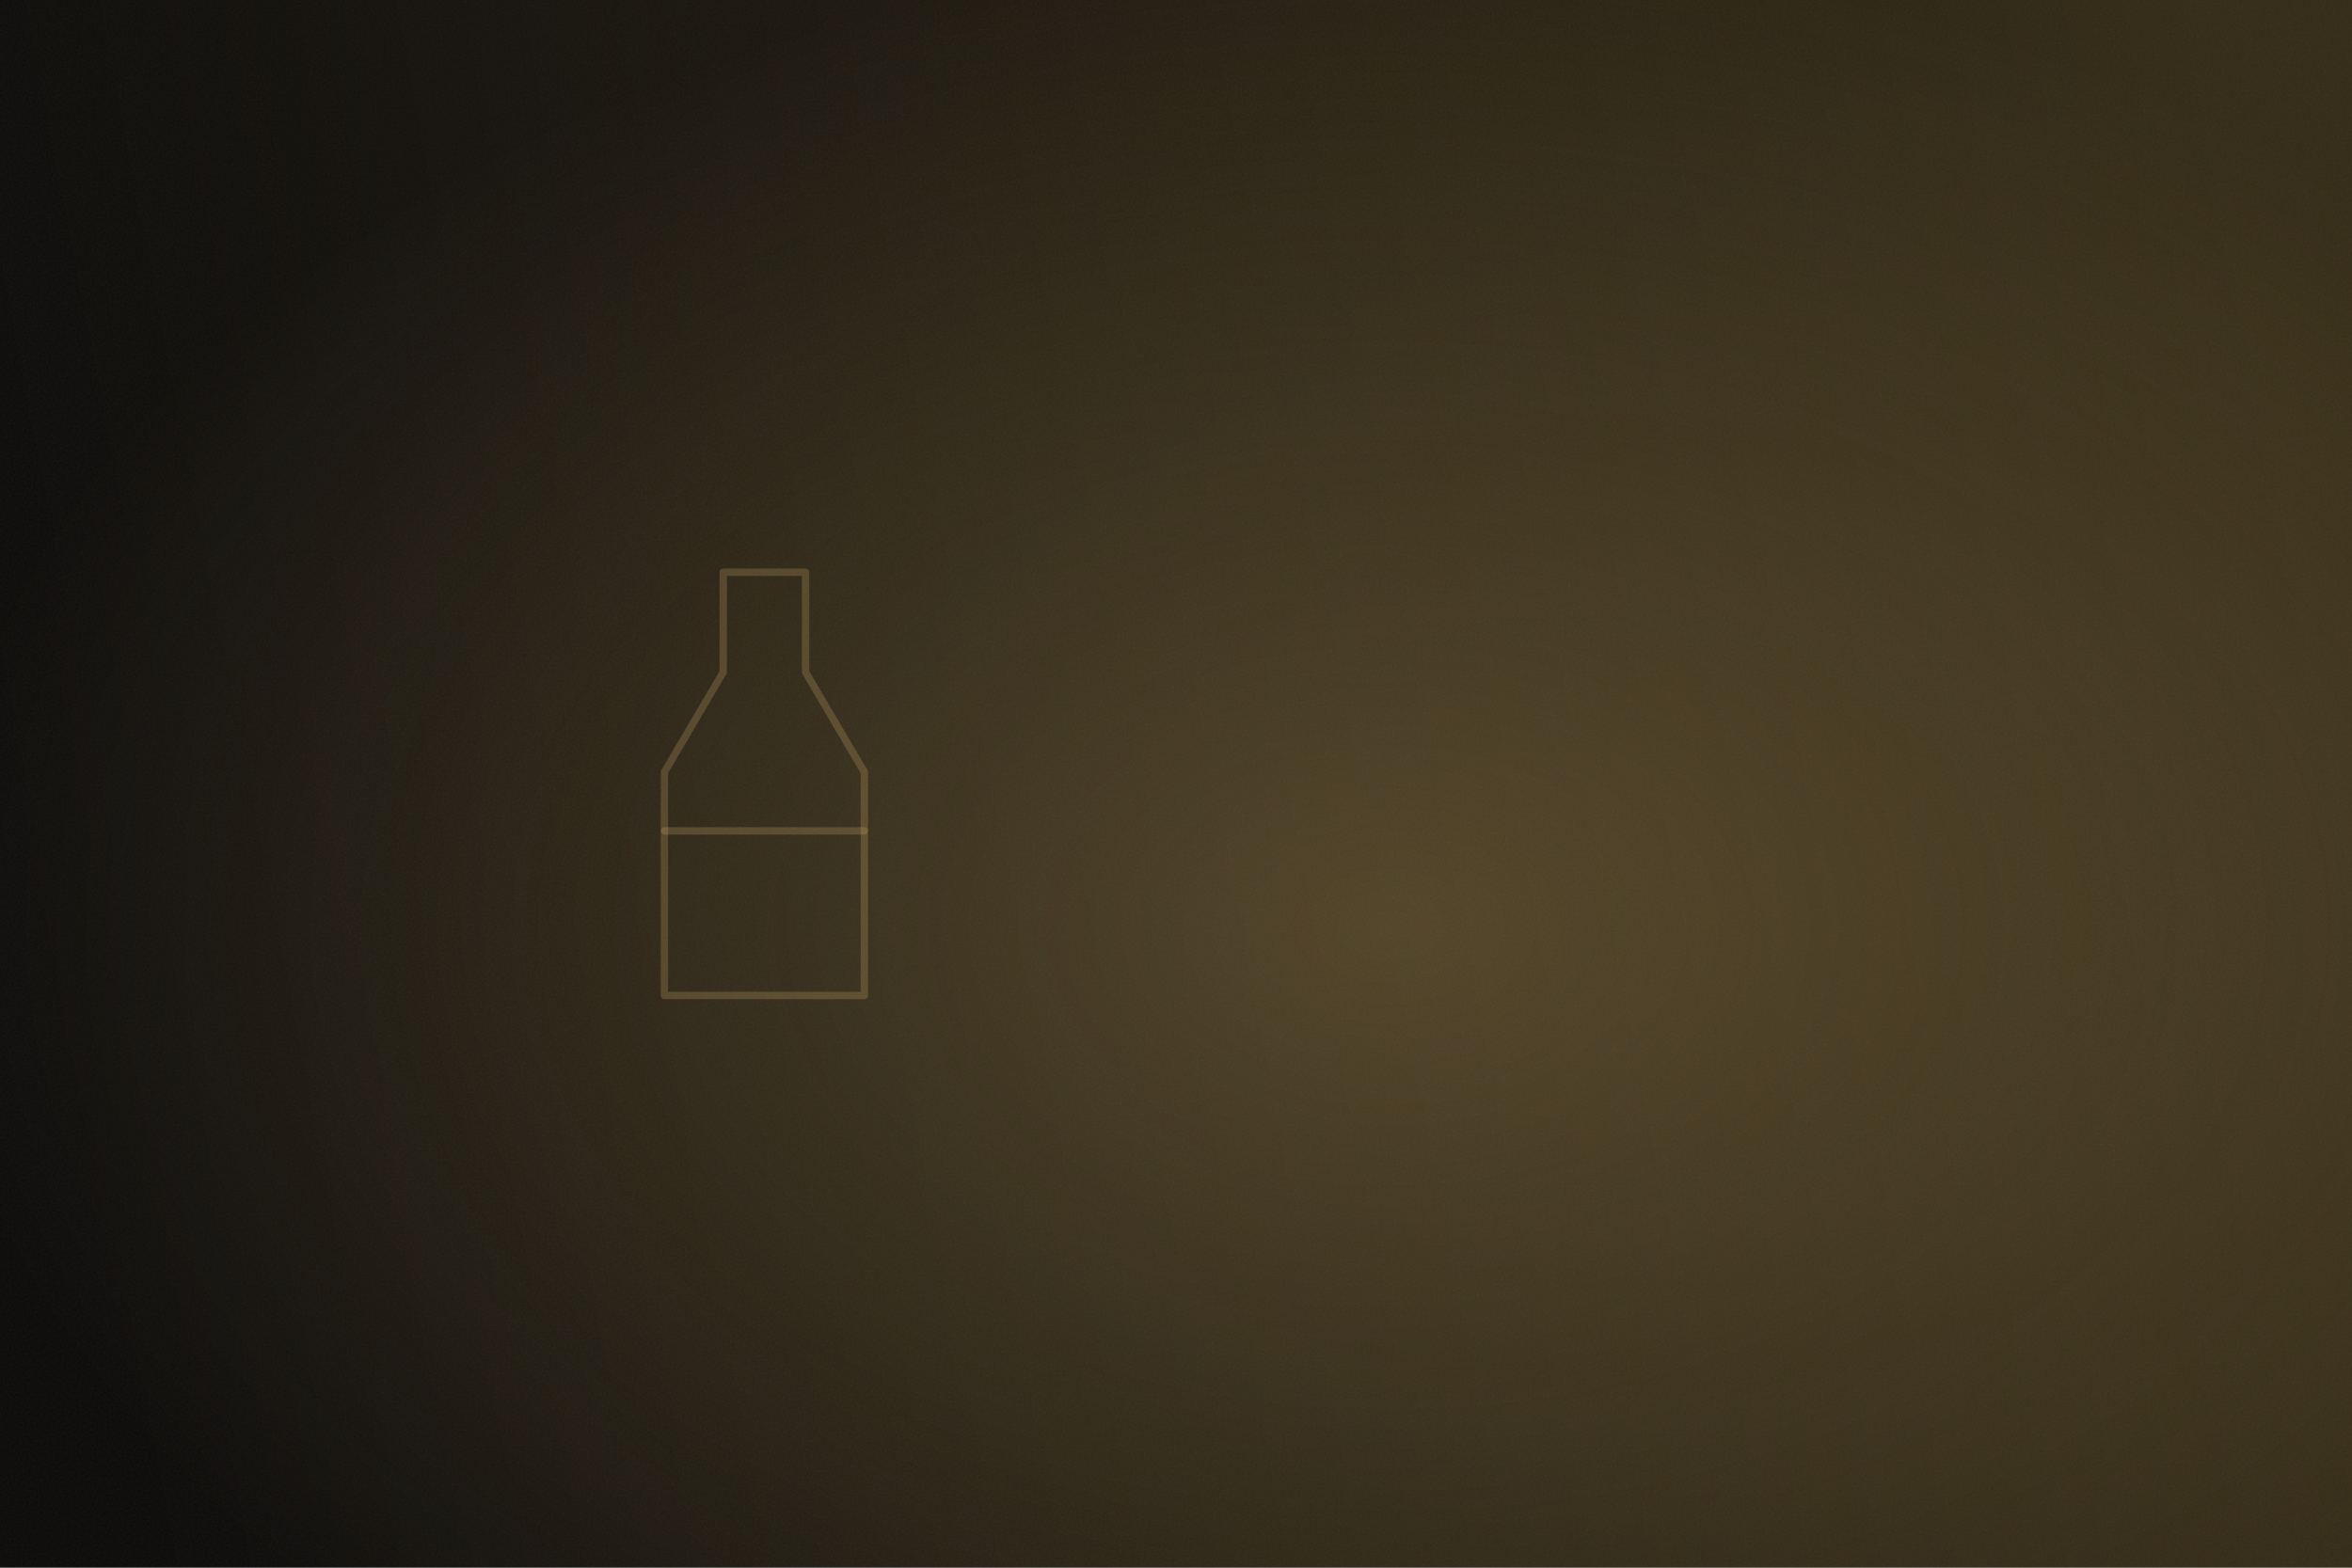
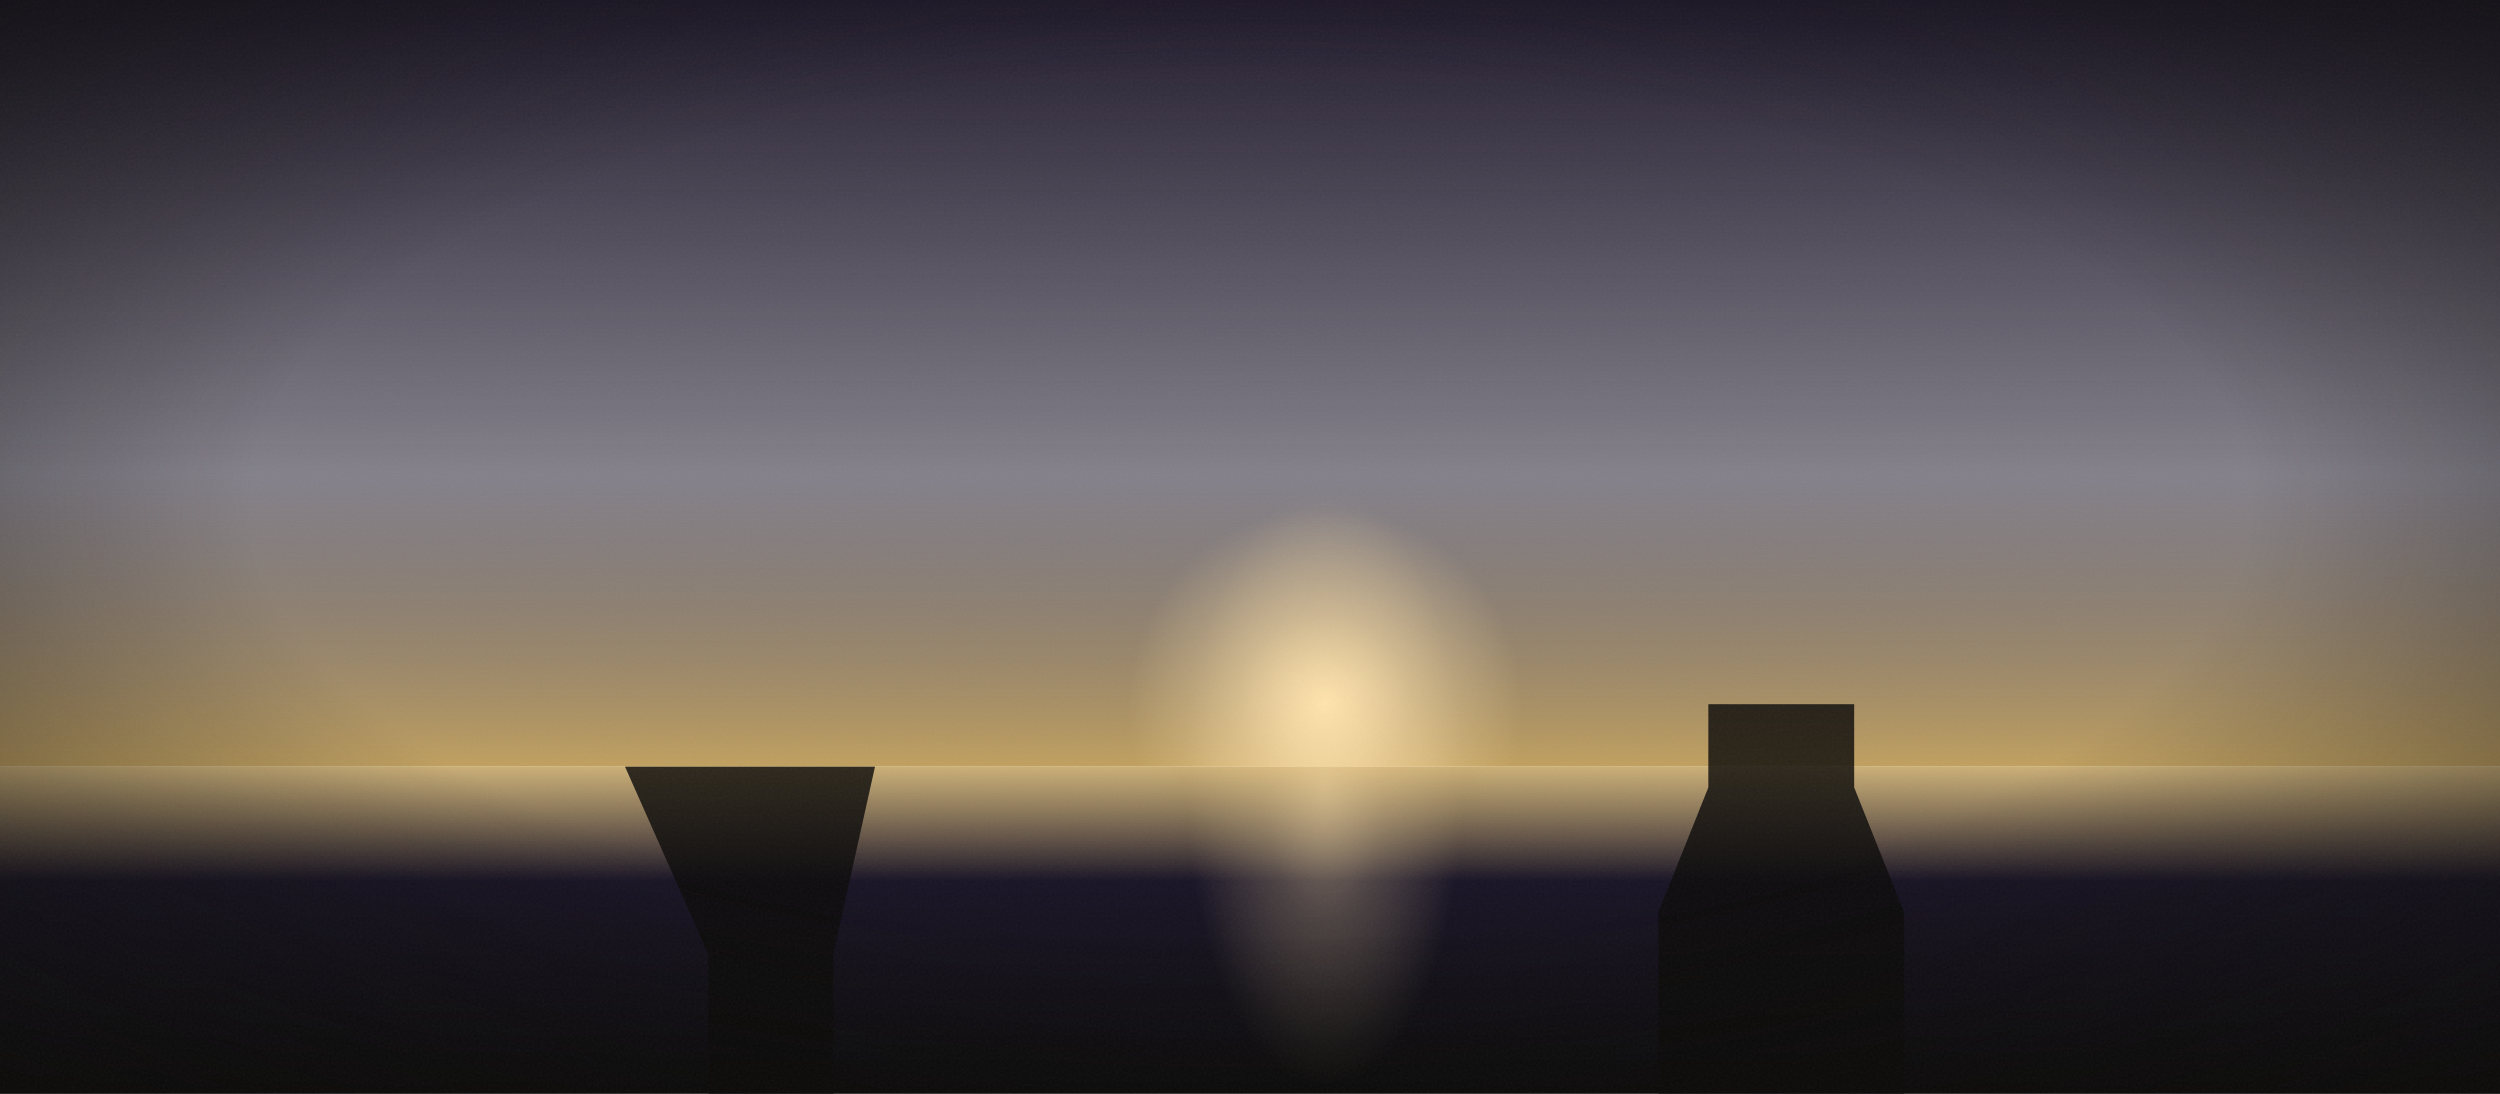
- <svg xmlns="http://www.w3.org/2000/svg" viewBox="0 0 1200 800" role="img" aria-label="bottle-service">
+ <svg xmlns="http://www.w3.org/2000/svg" viewBox="0 0 1200 525" preserveAspectRatio="xMidYMid slice">
  <defs>
-     <linearGradient id="g" gradientTransform="rotate(173 .5 .5)">
-       <stop offset="0" stop-color="#332a16" />
+     <linearGradient id="sky" x1="0" y1="0" x2="0" y2="1">
+       <stop offset="0" stop-color="#1f192b" />
+       <stop offset=".62" stop-color="#1f192b" stop-opacity=".55" />
+       <stop offset="1" stop-color="#c2a15f" />
+     </linearGradient>
+     <linearGradient id="ground" x1="0" y1="0" x2="0" y2="1">
+       <stop offset="0" stop-color="#c2a15f" stop-opacity=".85" />
+       <stop offset=".35" stop-color="#181325" />
      <stop offset="1" stop-color="#0b0a09" />
    </linearGradient>
-     <radialGradient id="w" cx="59%" cy="59%" r="62%">
-       <stop offset="0" stop-color="#c2a15f" stop-opacity=".30" />
-       <stop offset="1" stop-color="#c2a15f" stop-opacity="0" />
+     <radialGradient id="sun" cx="50%" cy="50%" r="50%">
+       <stop offset="0" stop-color="#ffe3ad" />
+       <stop offset=".45" stop-color="#ffe3ad" stop-opacity=".45" />
+       <stop offset="1" stop-color="#ffe3ad" stop-opacity="0" />
    </radialGradient>
-     <filter id="n">
-       <feTurbulence type="fractalNoise" baseFrequency=".9" numOctaves="3" />
+     <radialGradient id="vig" cx="50%" cy="46%" r="72%">
+       <stop offset=".55" stop-color="#0b0a09" stop-opacity="0" />
+       <stop offset="1" stop-color="#0b0a09" stop-opacity=".72" />
+     </radialGradient>
+     <filter id="grain">
+       <feTurbulence type="fractalNoise" baseFrequency=".85" numOctaves="3" />
      <feColorMatrix type="saturate" values="0" />
    </filter>
  </defs>
-   <rect width="1200" height="800" fill="url(#g)" />
-   <rect width="1200" height="800" fill="url(#w)" />
-   <g transform="translate(240 250) scale(1.5)" fill="none" stroke="#c2a15f" stroke-opacity=".27" stroke-width="2.5" stroke-linecap="round" stroke-linejoin="round">
-     <path d="M86 28h28v34l20 34v76H66V96l20-34z" />
-     <path d="M66 116h68" />
+   <rect width="1200" height="368" fill="url(#sky)" />
+   <circle cx="636" cy="338" r="95" fill="url(#sun)" />
+   <rect y="368" width="1200" height="157" fill="url(#ground)" />
+   <ellipse cx="636" cy="378" rx="66.5" ry="142.5" fill="url(#sun)" opacity=".5" />
+   <g fill="#0b0a09" fill-opacity=".82">
+     <path d="M300 368 h120 l-20 90 v70 h30 v14 h-120 v-14h30 v-70z" />
+     <path d="M820 338 h70 v40 l24 60 v392 h-118 v-392 l24 -60z" />
  </g>
-   <rect width="1200" height="800" filter="url(#n)" opacity=".055" />
+   <rect width="1200" height="525" fill="url(#vig)" />
+   <rect width="1200" height="525" filter="url(#grain)" opacity=".05" />
</svg>
